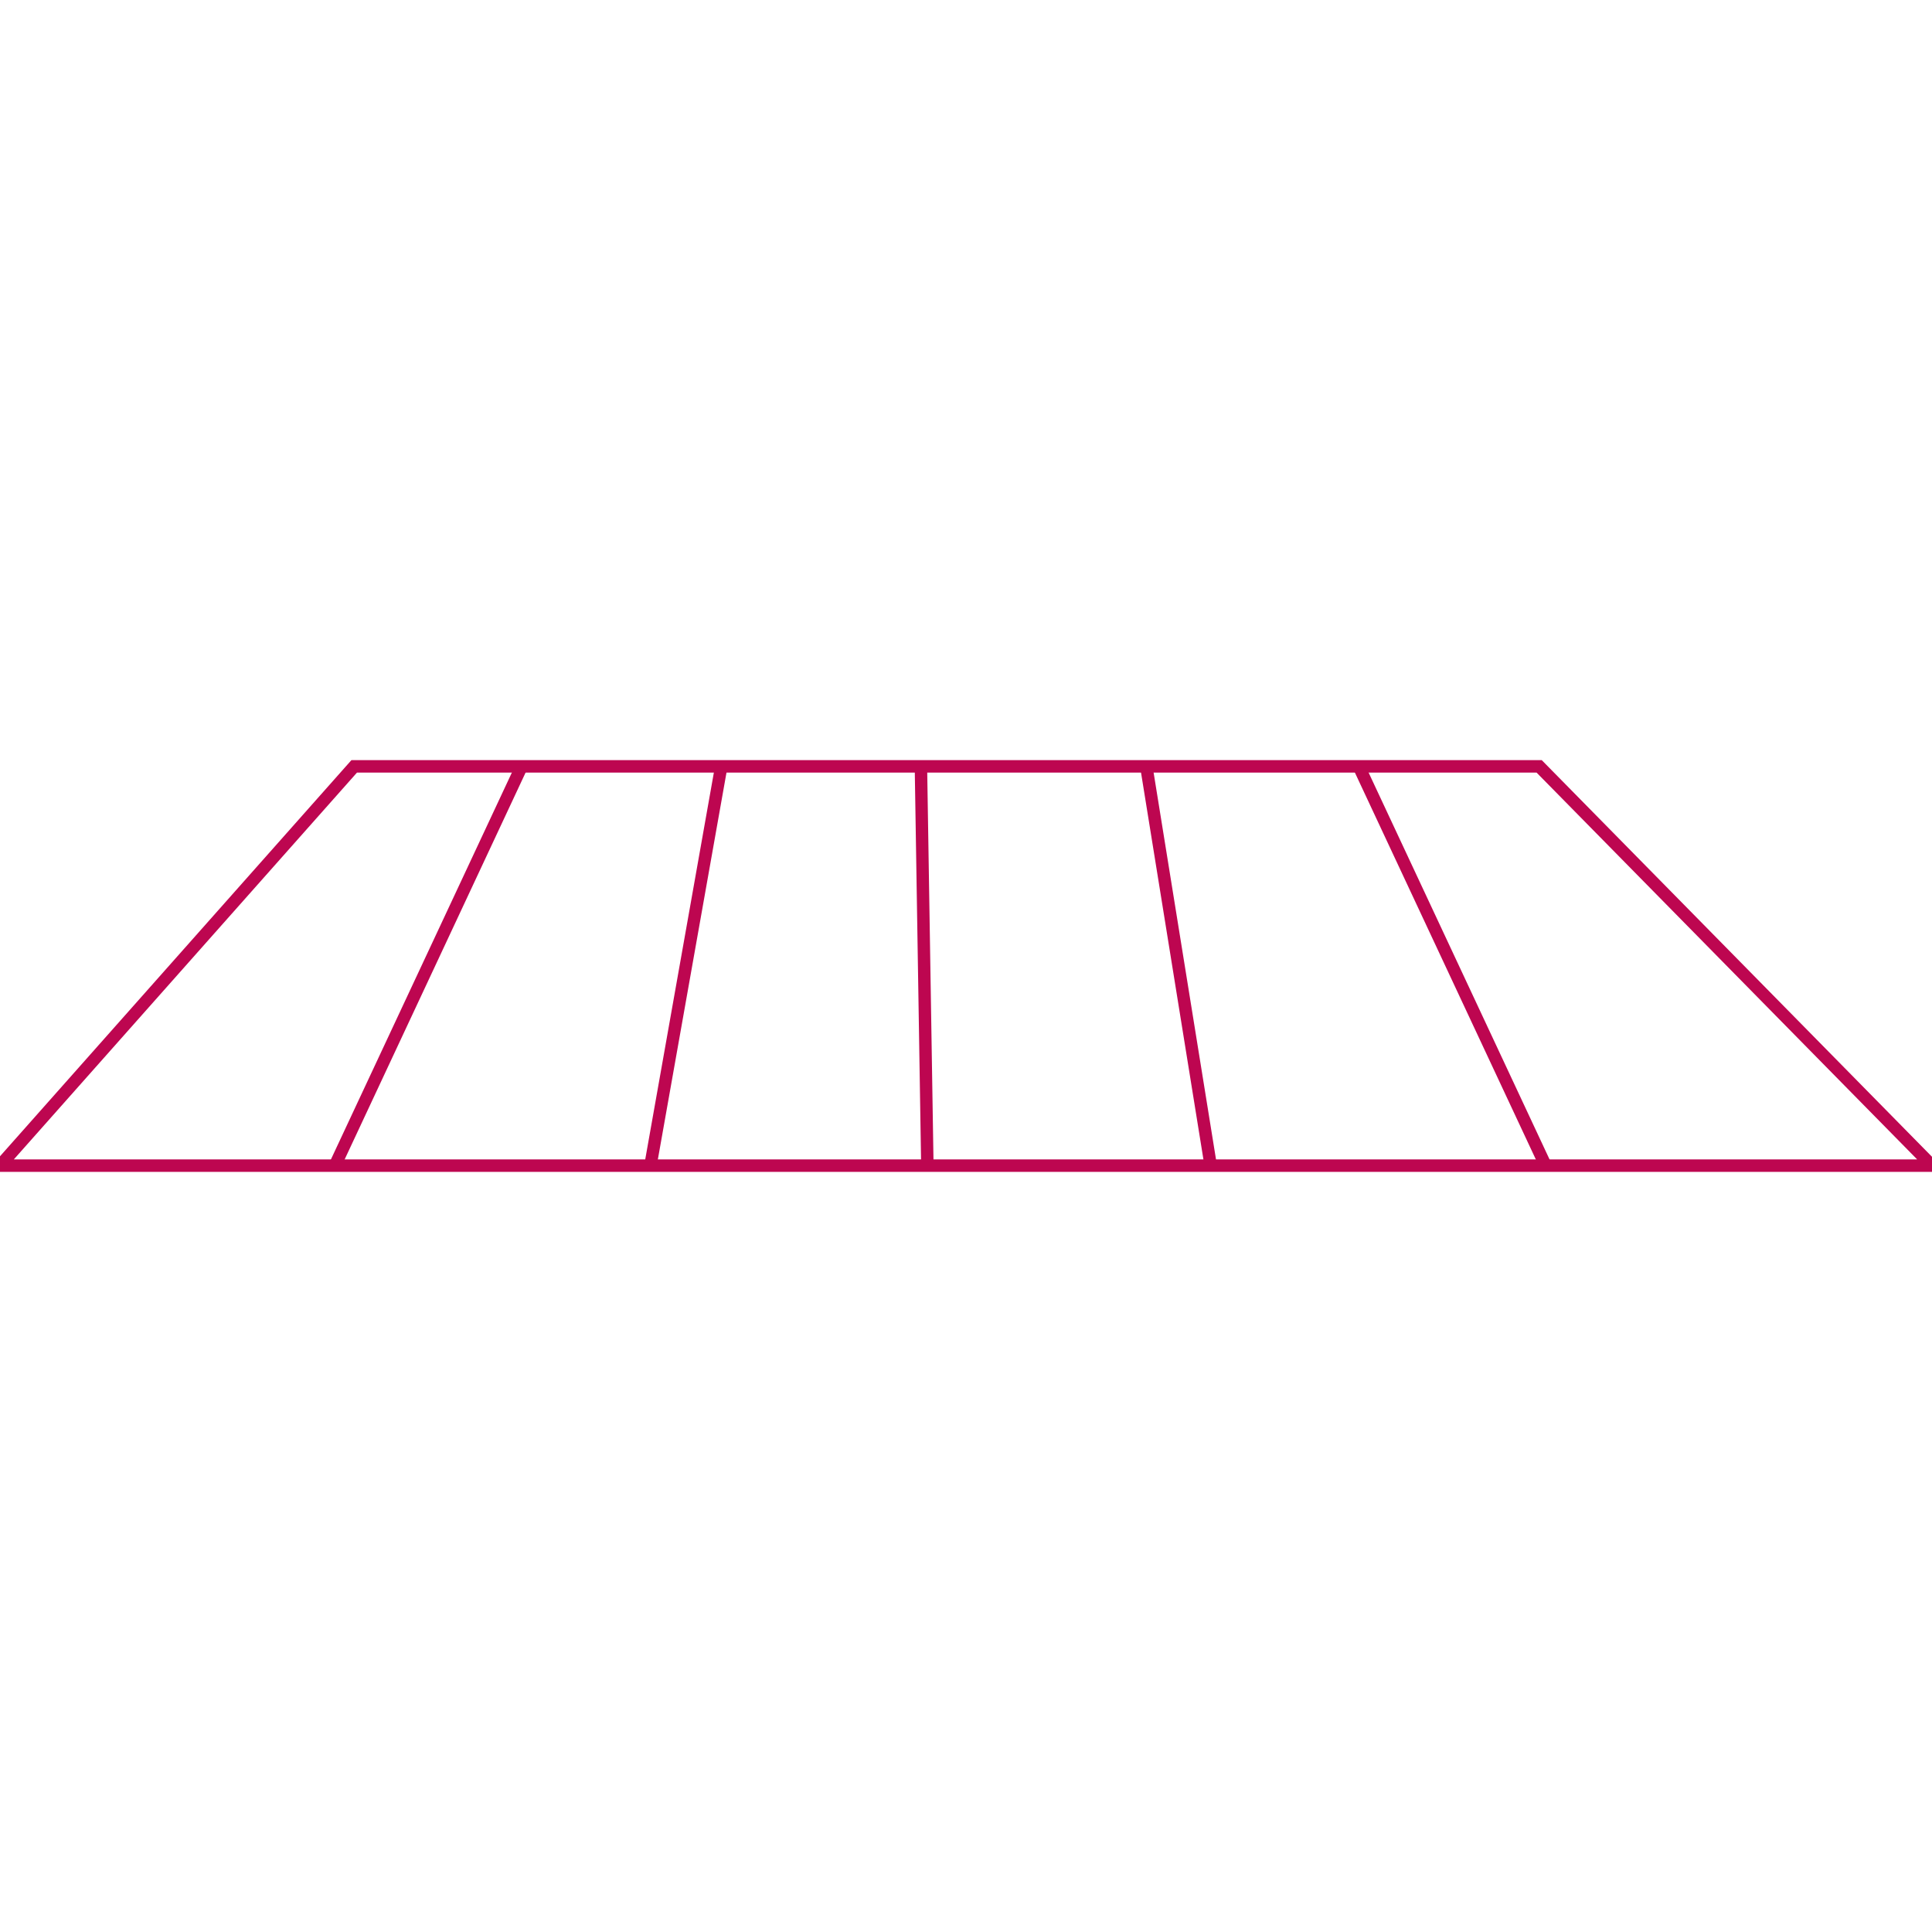
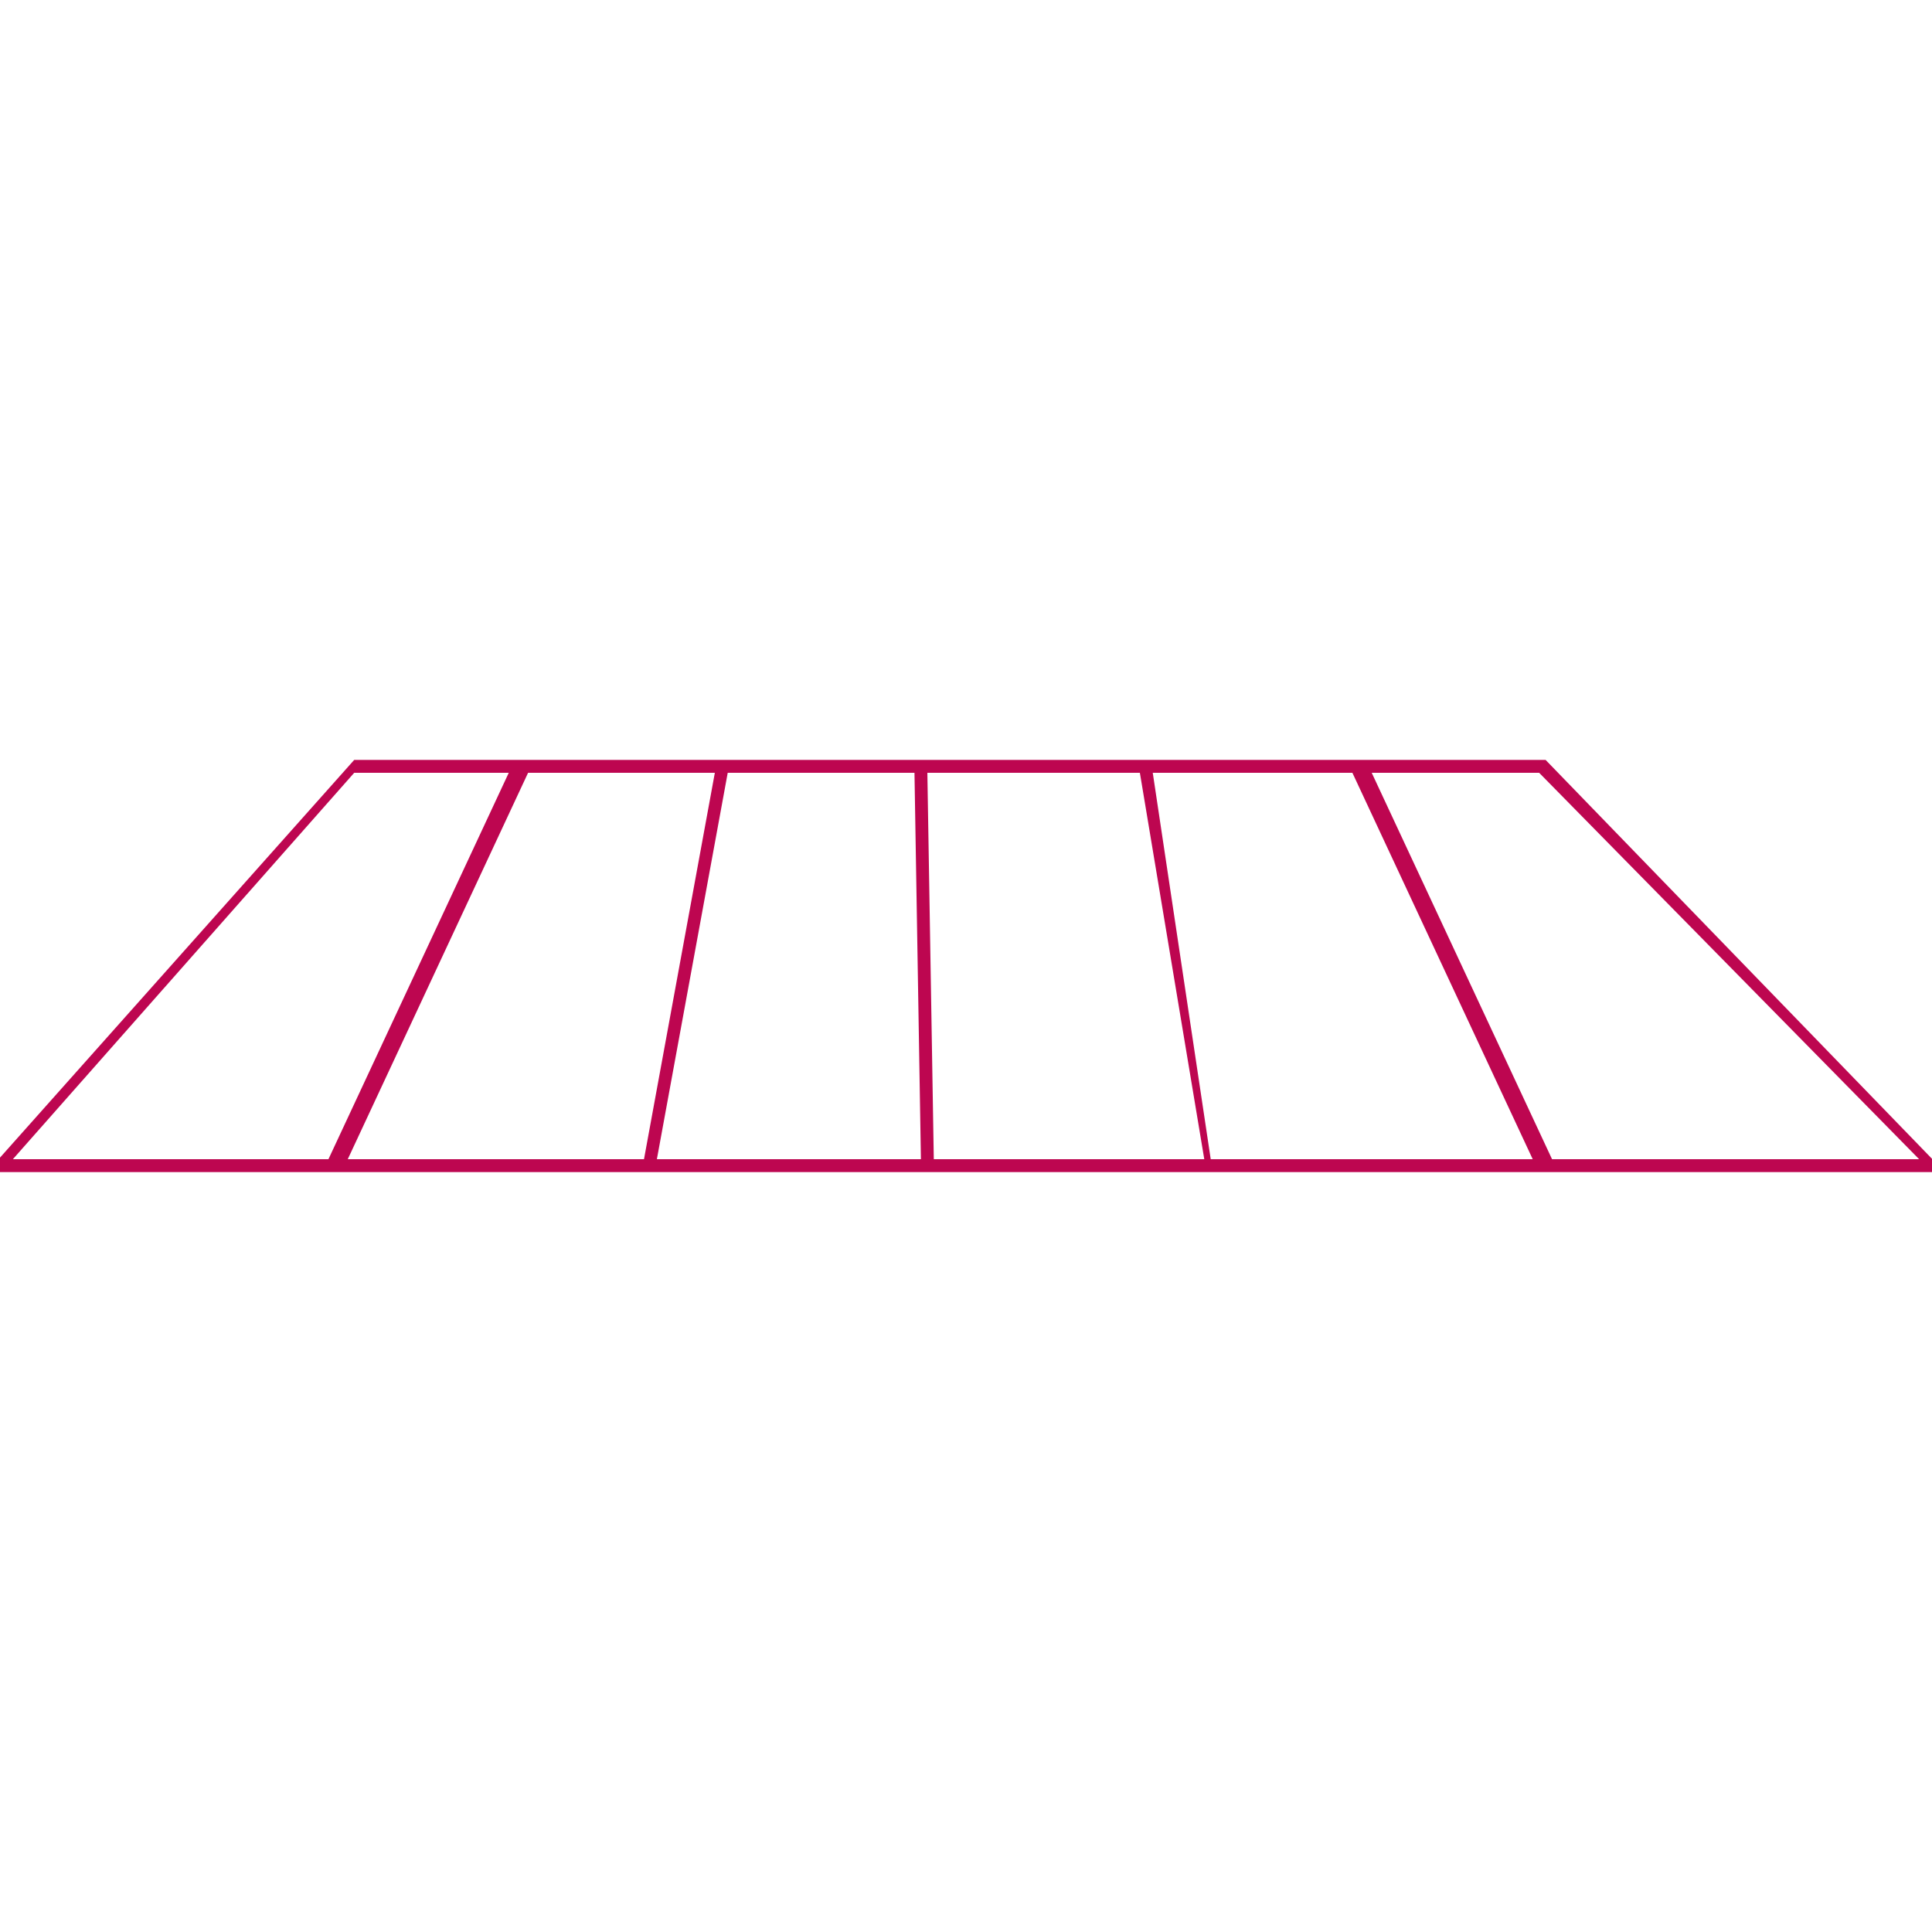
<svg xmlns="http://www.w3.org/2000/svg" version="1.1" id="Calque_1" x="0px" y="0px" viewBox="0 0 30 30" style="enable-background:new 0 0 30 30;" xml:space="preserve">
  <style type="text/css">
- 	.st0{fill:none;stroke:#BD0650;stroke-width:0.193;stroke-miterlimit:10;}
+ 	.st0{fill:#BD0650;}
</style>
-   <g>
-     <polygon class="st0" points="5.5,11.9 23.9,11.9 30,18.1 0,18.1  " />
-     <line class="st0" x1="8.1" y1="11.9" x2="5.2" y2="18.1" />
-     <line class="st0" x1="21.1" y1="11.9" x2="24" y2="18.1" />
-     <line class="st0" x1="11.2" y1="11.9" x2="10.1" y2="18.1" />
-     <line class="st0" x1="17.8" y1="11.9" x2="18.8" y2="18.1" />
-     <line class="st0" x1="14.3" y1="11.9" x2="14.4" y2="18.1" />
-   </g>
+   <path class="st0" d="M24,11.8L24,11.8l-18.5,0l-5.7,6.4h30.4L24,11.8z M29.8,18h-5.7l-2.8-6h2.6L29.8,18z M11.3,12h2.9l0.1,6h-4.1  L11.3,12z M10,18H5.4l2.8-6h2.9L10,18z M14.4,12h3.3l1,6h-4.2L14.4,12z M17.9,12H21l2.8,6h-5L17.9,12z M5.5,12h2.4l-2.8,6H0.2  L5.5,12z" />
</svg>
